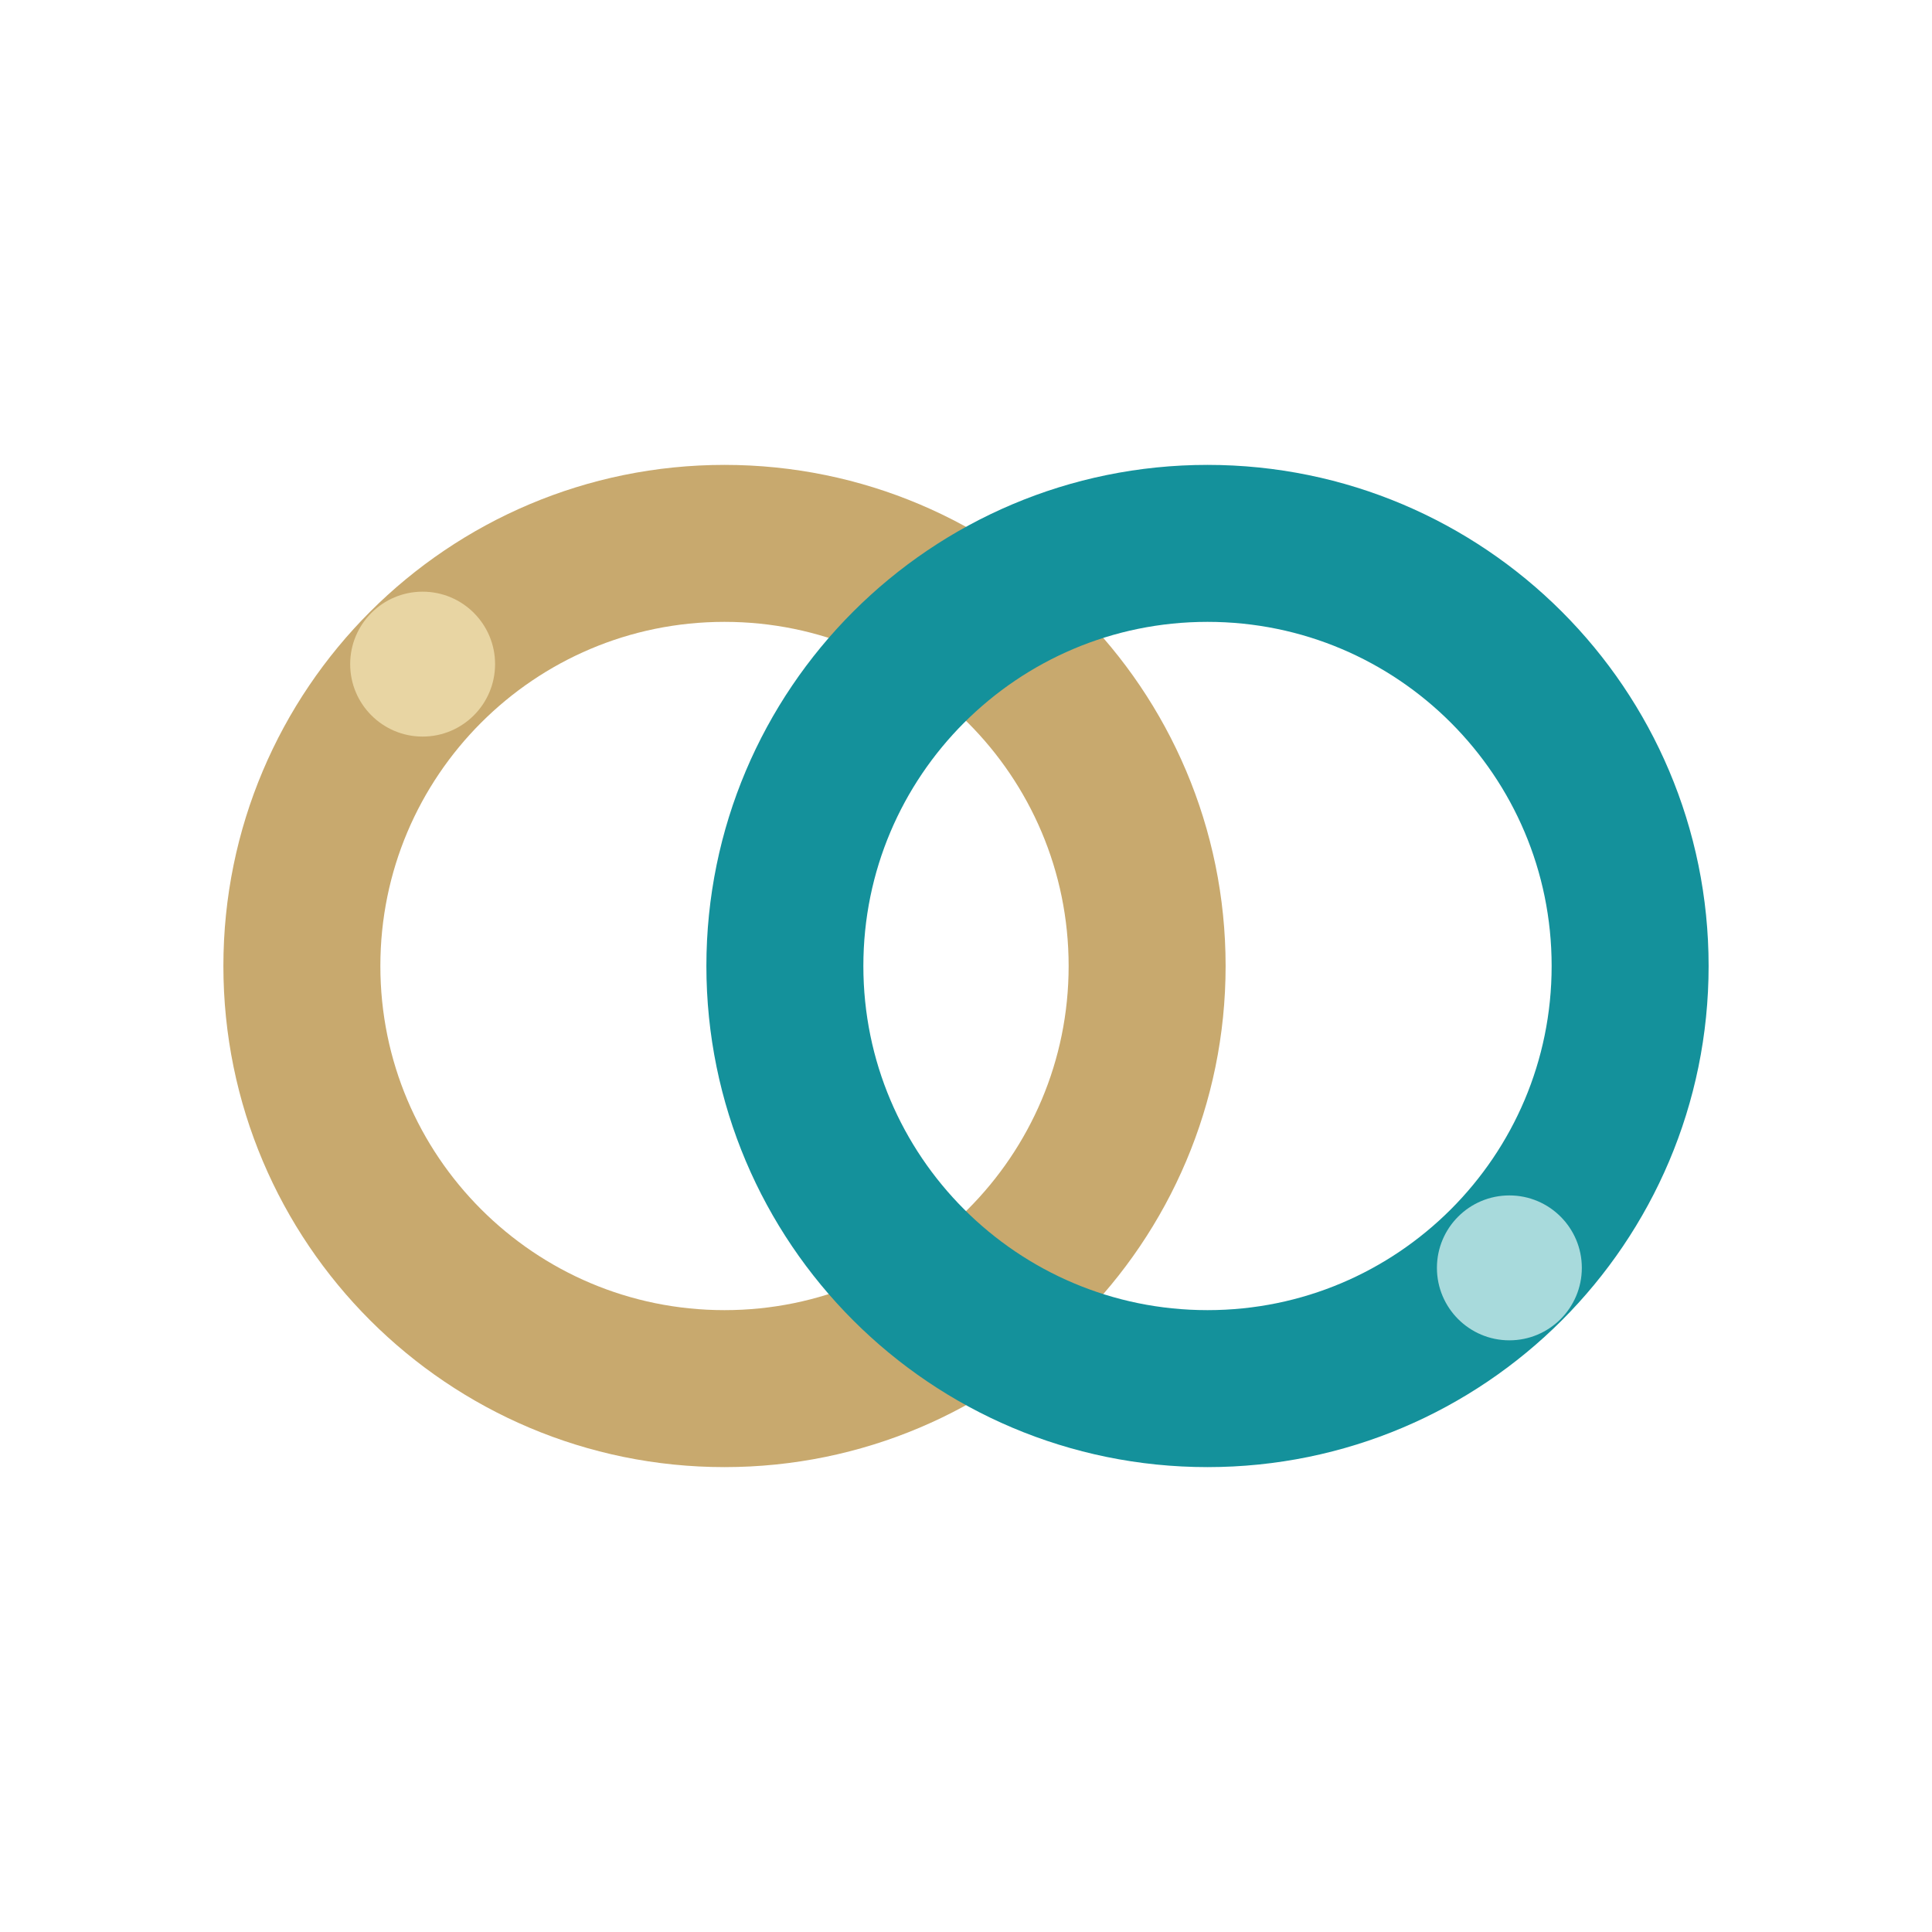
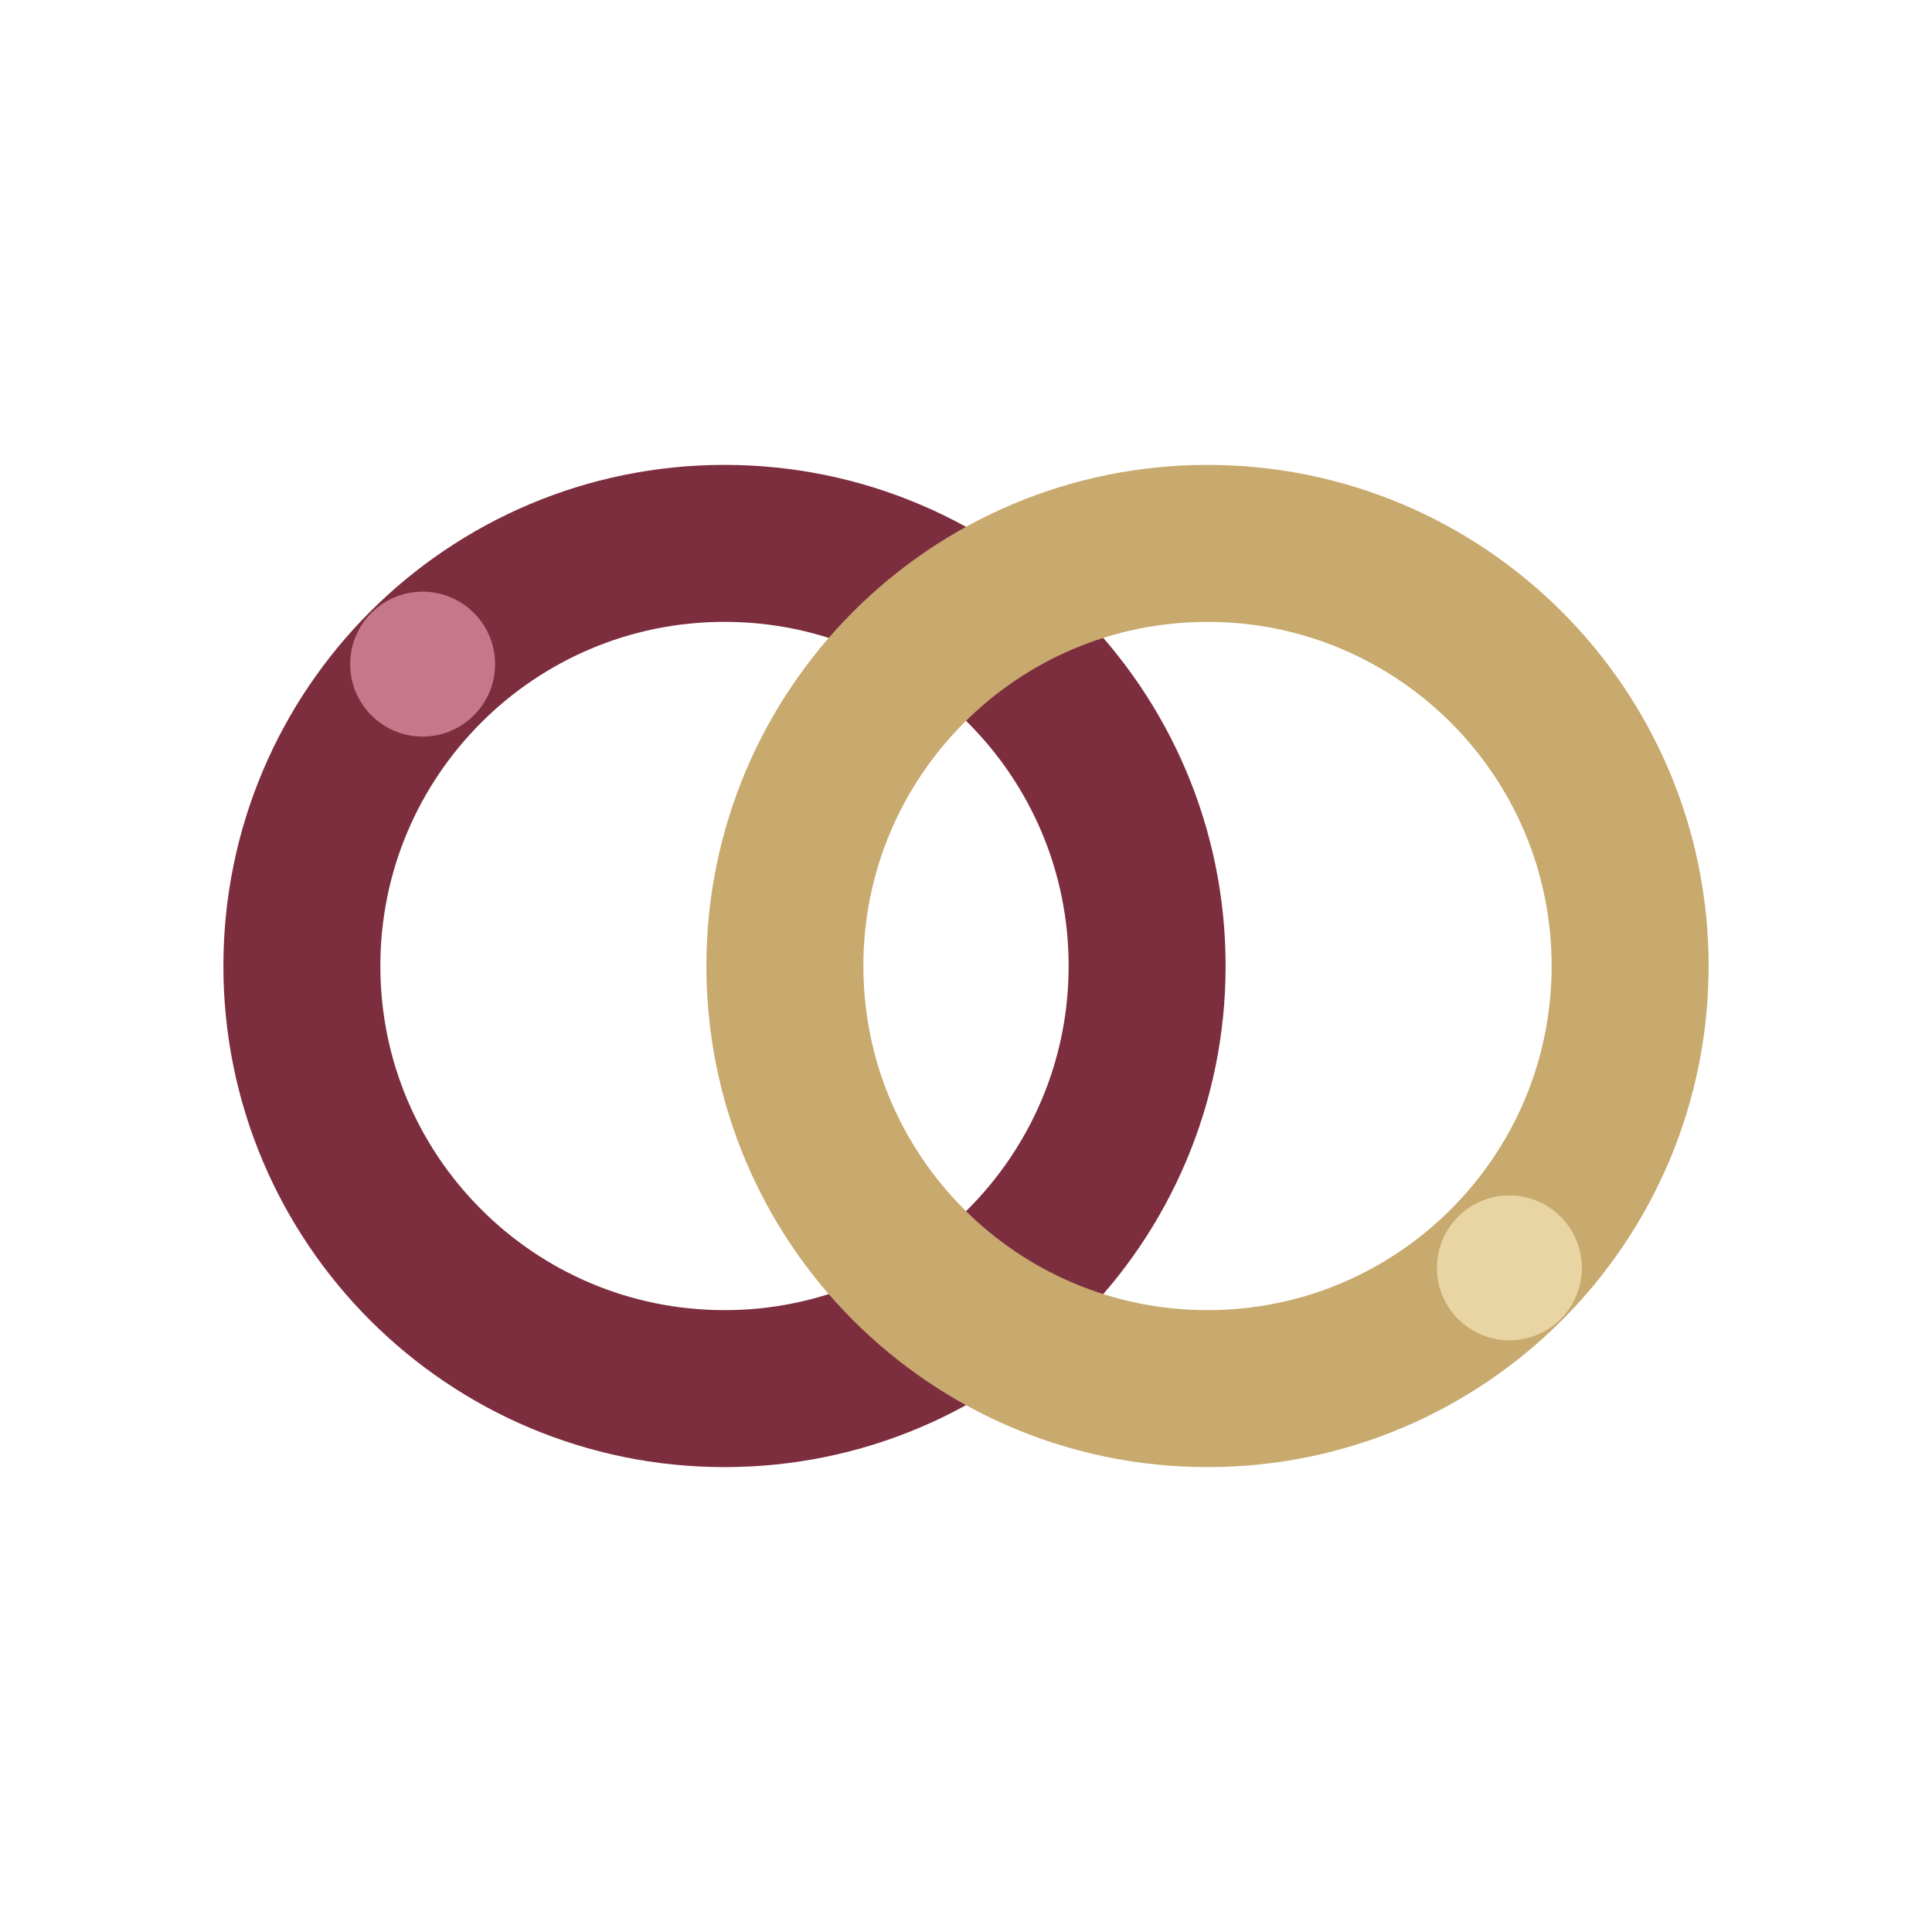
<svg xmlns="http://www.w3.org/2000/svg" viewBox="0 0 32 32">
  <style>
    @keyframes ringPulse {
      0%, 100% { opacity: 1; }
      50%       { opacity: 0.55; }
    }
    @keyframes ringPulse2 {
      0%, 100% { opacity: 1; }
      50%       { opacity: 0.55; }
    }
    @keyframes glint {
      0%, 80%, 100% { opacity: 0; }
      40%            { opacity: 1; }
    }
    .r1 { animation: ringPulse  2.4s ease-in-out infinite; }
    .r2 { animation: ringPulse2 2.4s ease-in-out infinite 0.6s; }
    .g1 { animation: glint 2.4s ease-in-out infinite; }
    .g2 { animation: glint 2.4s ease-in-out infinite 0.6s; }
  </style>
-   <circle cx="12" cy="16" r="7" fill="none" stroke="#C8A96E" stroke-width="2.6" class="r1" />
-   <circle cx="20" cy="16" r="7" fill="none" stroke="#14919B" stroke-width="2.6" class="r2" />
-   <circle cx="7" cy="11" r="1.2" fill="#E8D5A3" class="g1" />
-   <circle cx="25" cy="21" r="1.2" fill="#A8DADC" class="g2" />
+   <circle cx="12" cy="16" r="7" fill="none" stroke="#7D2E3E" stroke-width="2.6" class="r1" />
+   <circle cx="20" cy="16" r="7" fill="none" stroke="#C8A96E" stroke-width="2.6" class="r2" />
+   <circle cx="7" cy="11" r="1.2" fill="#C4788A" class="g1" />
+   <circle cx="25" cy="21" r="1.2" fill="#E8D5A3" class="g2" />
</svg>
